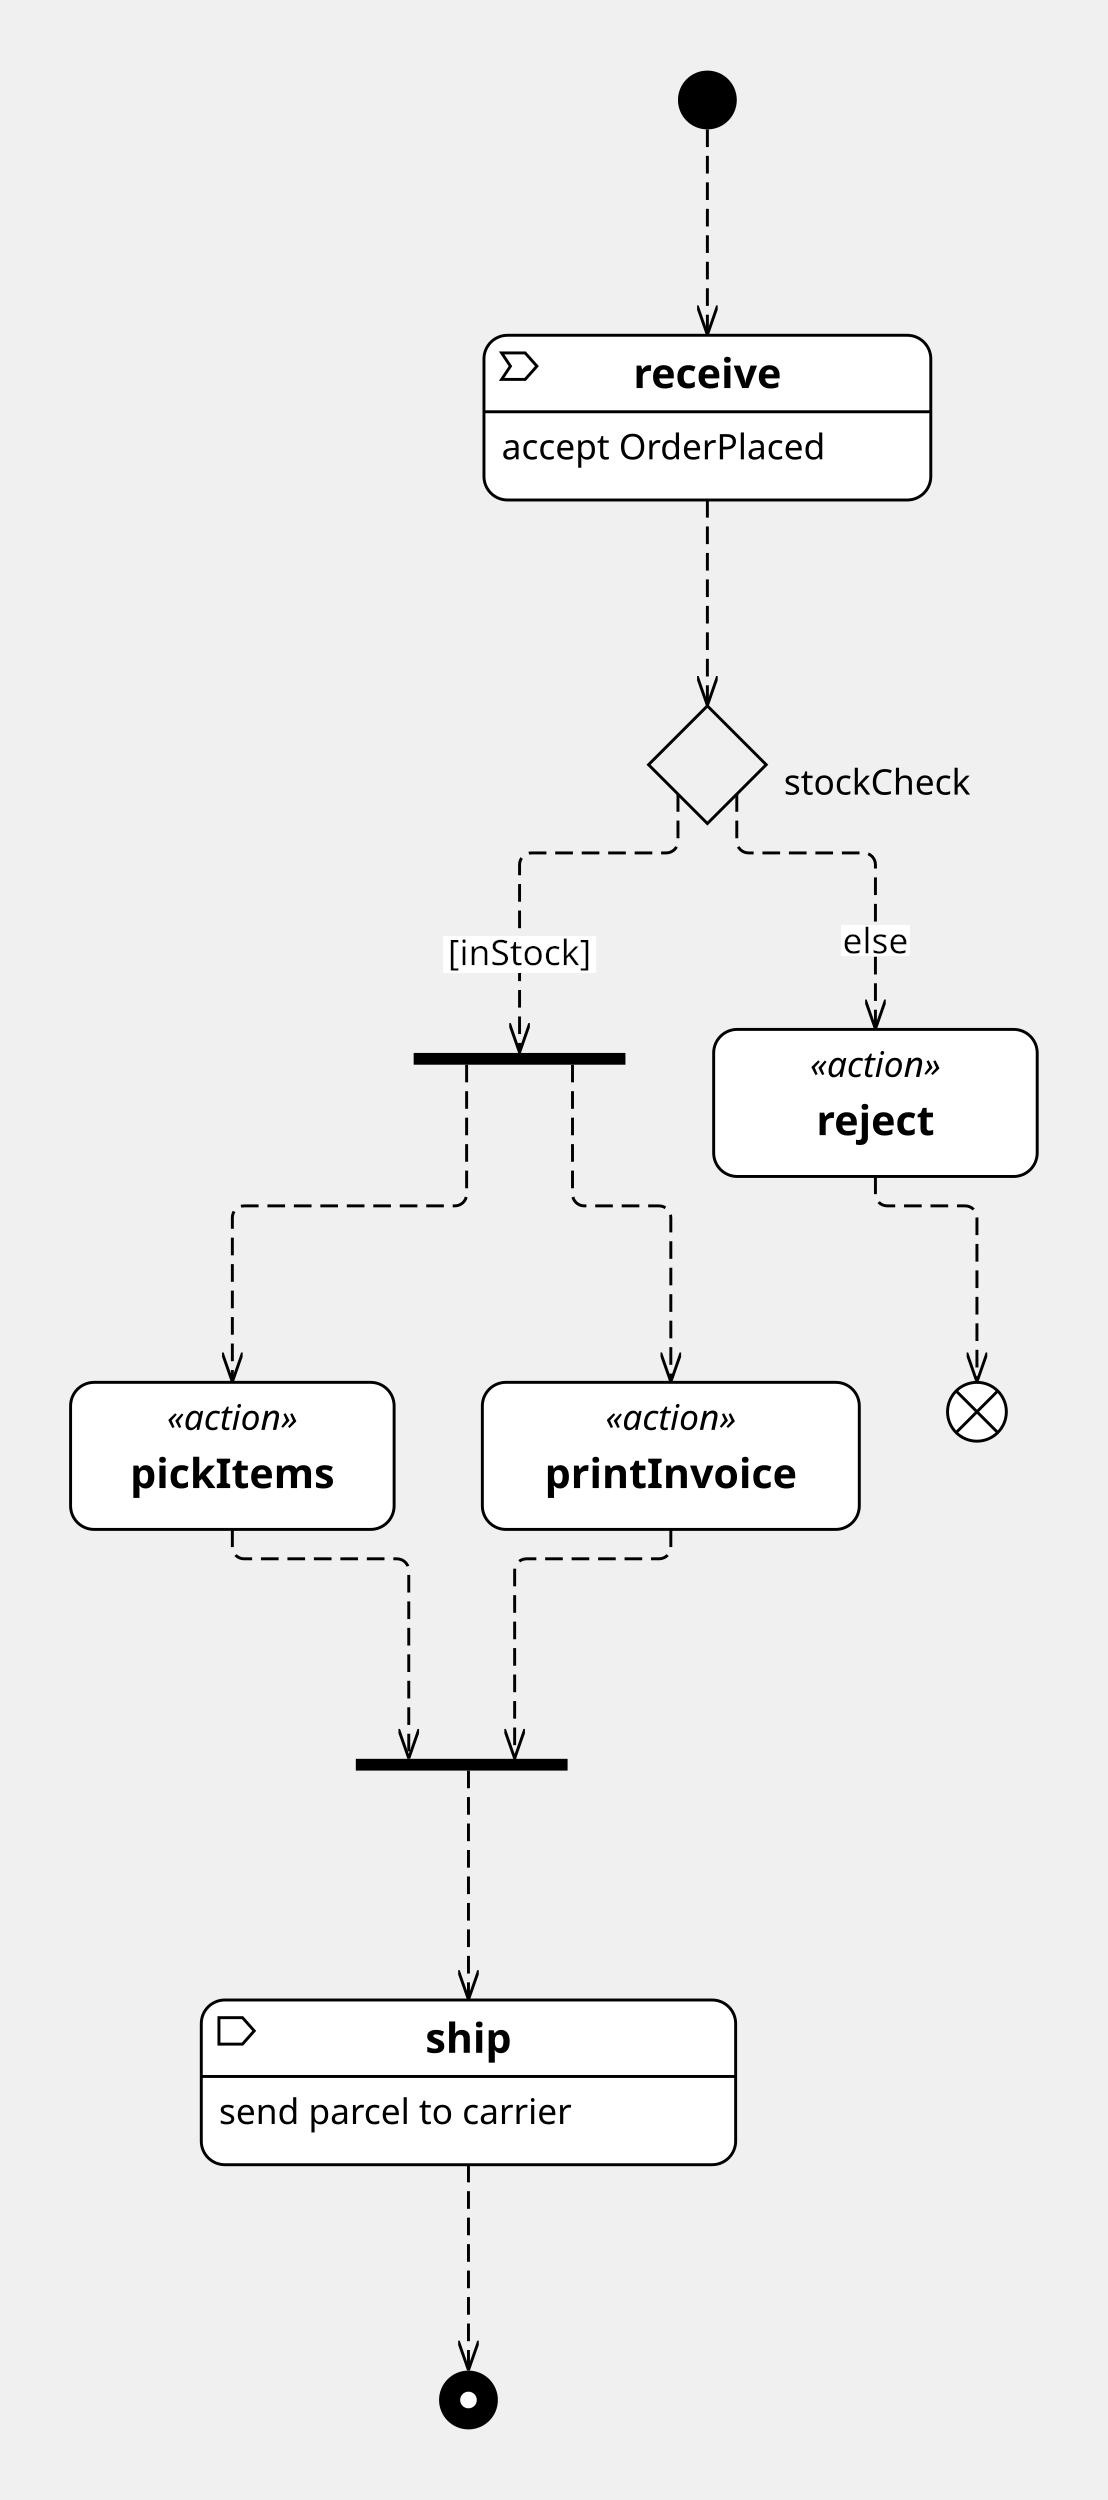
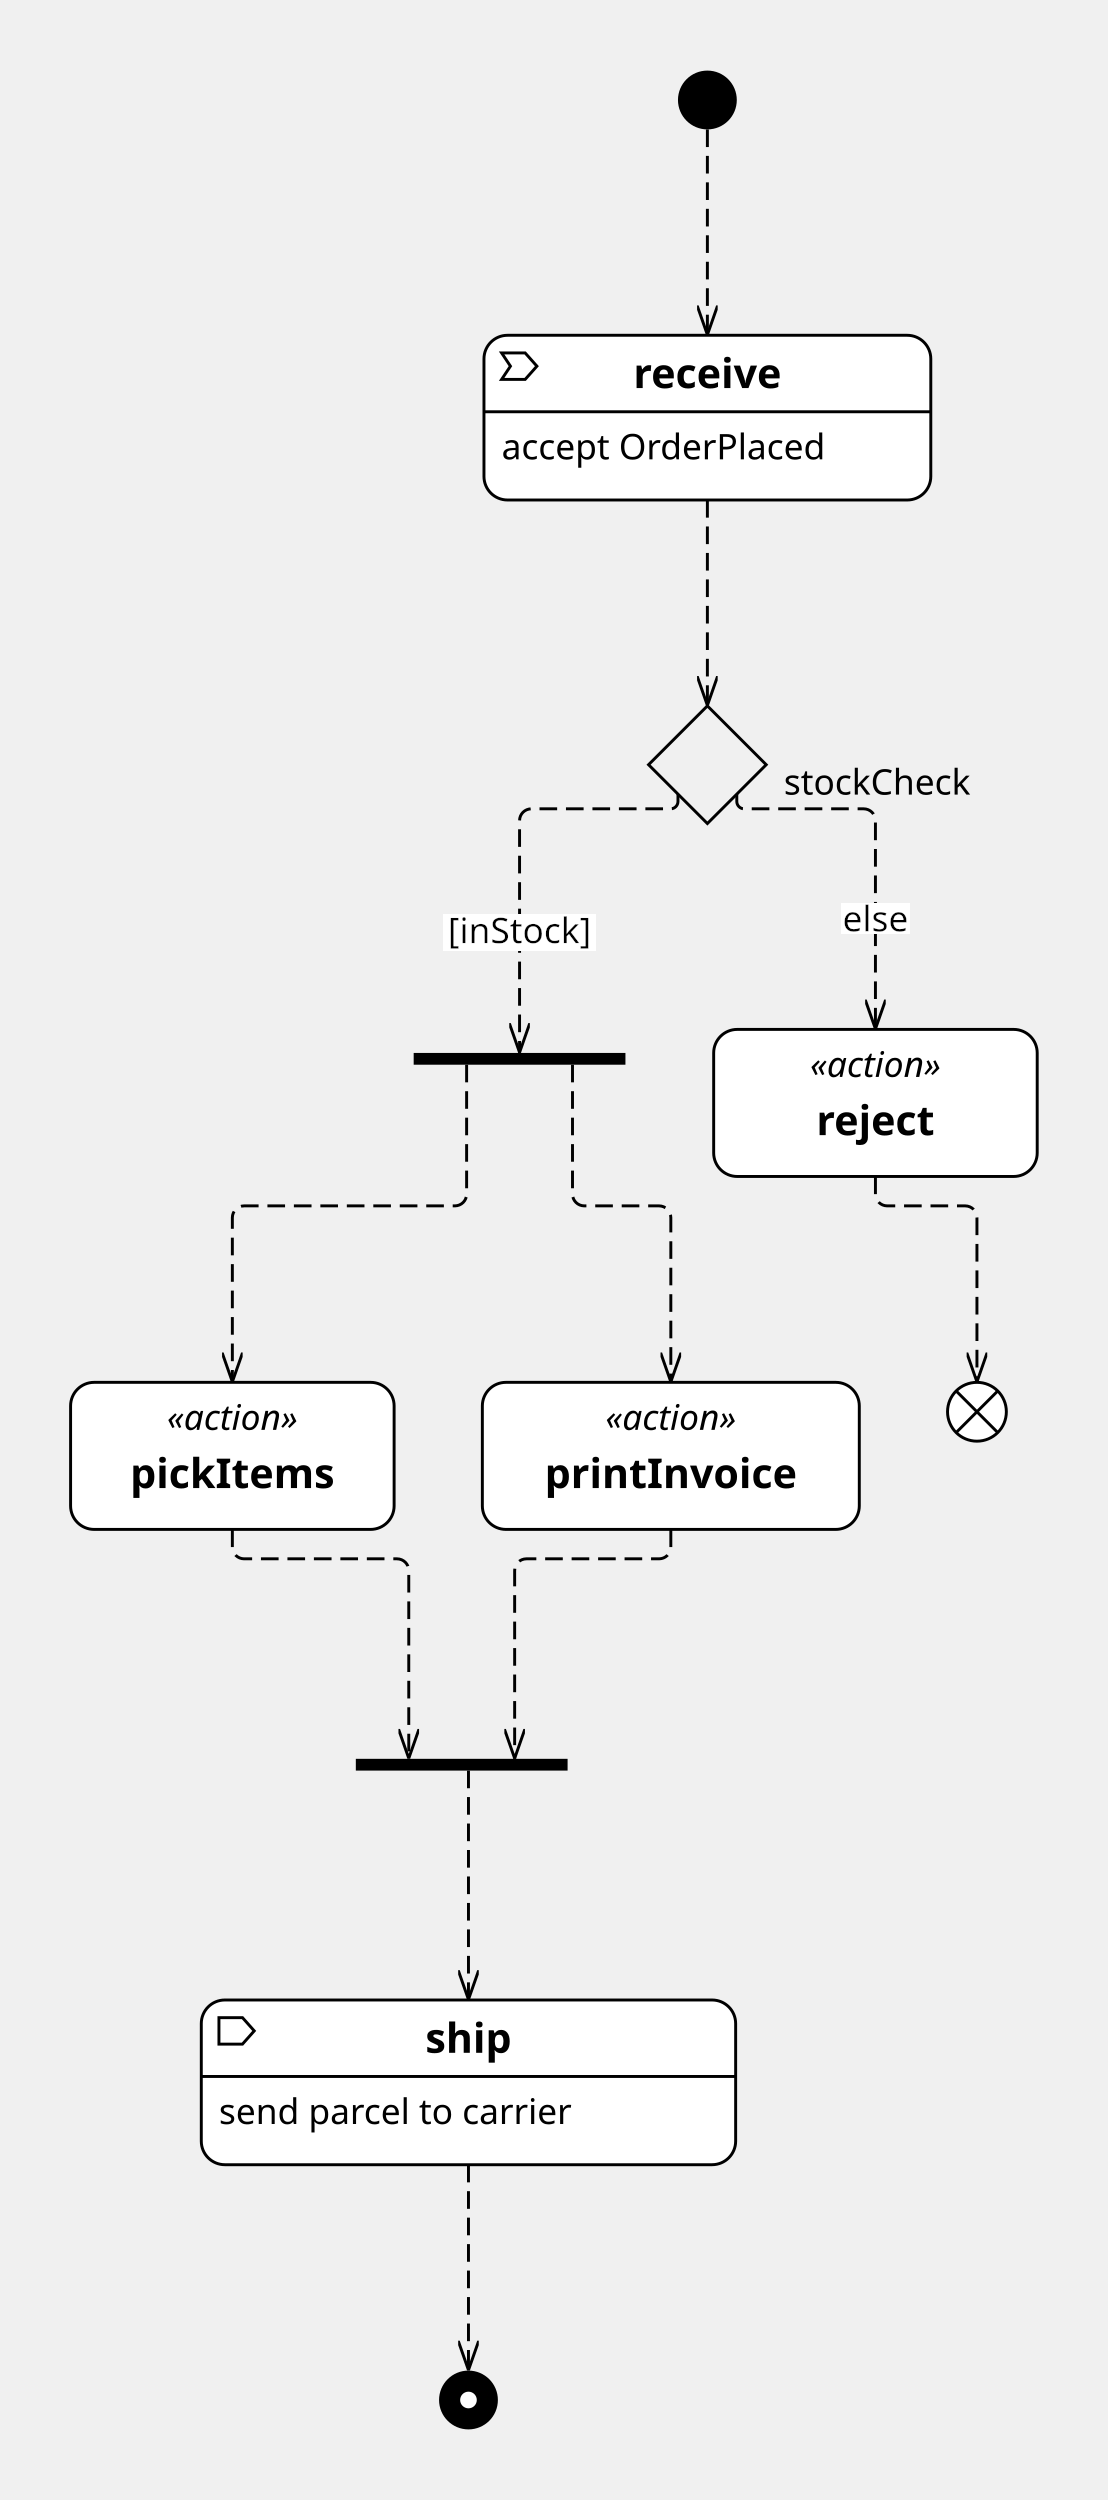
<svg xmlns="http://www.w3.org/2000/svg" width="376.65" height="850.00" viewBox="0 0 376.65 850.00">
  <defs>
    <marker id="line-end-open-chevron" markerWidth="10.165" markerHeight="7" refX="10.165" refY="3.5" orient="auto">
      <polyline points="0 0, 10 3.5, 0 7" fill="none" stroke="#000000" stroke-width="1.00" stroke-linejoin="bevel" />
    </marker>
    <marker id="line-end-hollow-triangle" markerWidth="10.165" markerHeight="7" refX="10.165" refY="3.5" orient="auto">
      <polygon points="0 0, 10 3.5, 0 7" fill="#FFFFFF" stroke="#000000" stroke-width="1.00" stroke-linejoin="bevel" />
    </marker>
    <marker id="line-end-filled-arrow" markerWidth="10.165" markerHeight="7" refX="10.165" refY="3.5" orient="auto">
      <polygon points="0 0, 10 3.5, 0 7" fill="#000000" stroke="#000000" stroke-width="1.00" stroke-linejoin="bevel" />
    </marker>
    <marker id="line-end-hollow-triangle-crossbar" markerWidth="14.665" markerHeight="7" refX="14.665" refY="3.5" orient="auto">
      <polygon points="4.5 0, 14.5 3.5, 4.5 7" fill="#FFFFFF" stroke="#000000" stroke-width="1.00" stroke-linejoin="bevel" />
      <line x1="1" y1="0" x2="1" y2="7" stroke="#000000" stroke-width="1.00" />
    </marker>
    <marker id="line-end-hollow-diamond" markerWidth="14" markerHeight="8" refX="13.277" refY="4" orient="auto">
      <polygon points="1 4, 7 0, 13 4, 7 8" fill="#FFFFFF" stroke="#000000" stroke-width="1.00" stroke-linejoin="bevel" />
    </marker>
    <marker id="line-end-filled-diamond" markerWidth="14" markerHeight="8" refX="13.277" refY="4" orient="auto">
      <polygon points="1 4, 7 0, 13 4, 7 8" fill="#000000" stroke="#000000" stroke-width="1.00" stroke-linejoin="bevel" />
    </marker>
    <marker id="line-end-circle" markerWidth="10" markerHeight="10" refX="9.5" refY="5" orient="auto">
      <circle cx="5" cy="5" r="4" fill="#FFFFFF" stroke="#000000" stroke-width="1.00" />
    </marker>
    <marker id="line-end-bar" markerWidth="4" markerHeight="12" refX="2.5" refY="6" orient="auto">
      <line x1="2" y1="0" x2="2" y2="12" stroke="#000000" stroke-width="1.00" />
    </marker>
    <filter id="label-bg" x="-0.05" y="-0.05" width="1.1" height="1.1">
      <feFlood flood-color="#FFFFFF" />
      <feComposite in="SourceGraphic" operator="over" />
    </filter>
  </defs>
  <rect x="164.55" y="114.00" width="151.92" height="56.00" fill="#FFFFFF" stroke="#000000" stroke-width="1.00" rx="8.00" ry="8.00" />
  <polygon points="170.55,120.00 178.55,120.00 182.55,124.50 178.55,129.00 170.55,129.00 173.55,124.50" fill="#FFFFFF" stroke="#000000" stroke-width="1.00" />
  <text x="240.51" y="127.00" font-family="Noto Sans, sans-serif" font-size="14.00" font-weight="bold" fill="#000000" text-anchor="middle" dominant-baseline="middle">receive</text>
  <line x1="164.55" y1="140.00" x2="316.47" y2="140.00" stroke="#000000" stroke-width="1.00" />
  <text x="170.55" y="152.00" font-family="Noto Sans, sans-serif" font-size="12.00" fill="#000000" text-anchor="start" dominant-baseline="middle">accept OrderPlaced</text>
  <polygon points="240.51,240.00 260.51,260.00 240.51,280.00 220.51,260.00" fill="none" stroke="#000000" stroke-width="1.00" />
  <text x="266.51" y="266.00" font-family="Noto Sans, sans-serif" font-size="12.00" fill="#000000" text-anchor="start" dominant-baseline="middle">stockCheck</text>
  <rect x="140.65" y="358.00" width="72.00" height="4.00" fill="#000000" />
  <rect x="24.00" y="470.00" width="110.00" height="50.00" fill="#FFFFFF" stroke="#000000" stroke-width="1.00" rx="8.00" ry="8.00" />
  <text x="79.00" y="482.00" font-family="Noto Sans, sans-serif" font-size="12.00" font-style="italic" fill="#000000" text-anchor="middle" dominant-baseline="middle">«action»</text>
  <text x="79.00" y="501.00" font-family="Noto Sans, sans-serif" font-size="14.00" font-weight="bold" fill="#000000" text-anchor="middle" dominant-baseline="middle">pickItems</text>
  <rect x="164.00" y="470.00" width="128.16" height="50.00" fill="#FFFFFF" stroke="#000000" stroke-width="1.00" rx="8.00" ry="8.00" />
  <text x="228.08" y="482.00" font-family="Noto Sans, sans-serif" font-size="12.00" font-style="italic" fill="#000000" text-anchor="middle" dominant-baseline="middle">«action»</text>
  <text x="228.08" y="501.00" font-family="Noto Sans, sans-serif" font-size="14.00" font-weight="bold" fill="#000000" text-anchor="middle" dominant-baseline="middle">printInvoice</text>
  <rect x="120.98" y="598.00" width="72.00" height="4.00" fill="#000000" />
  <rect x="68.44" y="680.00" width="181.68" height="56.00" fill="#FFFFFF" stroke="#000000" stroke-width="1.00" rx="8.00" ry="8.00" />
  <polygon points="74.44,686.00 82.44,686.00 86.44,690.50 82.44,695.00 74.44,695.00" fill="#FFFFFF" stroke="#000000" stroke-width="1.00" />
  <text x="159.28" y="693.00" font-family="Noto Sans, sans-serif" font-size="14.00" font-weight="bold" fill="#000000" text-anchor="middle" dominant-baseline="middle">ship</text>
  <line x1="68.44" y1="706.00" x2="250.12" y2="706.00" stroke="#000000" stroke-width="1.00" />
  <text x="74.44" y="718.00" font-family="Noto Sans, sans-serif" font-size="12.00" fill="#000000" text-anchor="start" dominant-baseline="middle">send parcel to carrier</text>
  <rect x="242.65" y="350.00" width="110.00" height="50.00" fill="#FFFFFF" stroke="#000000" stroke-width="1.00" rx="8.00" ry="8.00" />
  <text x="297.65" y="362.00" font-family="Noto Sans, sans-serif" font-size="12.00" font-style="italic" fill="#000000" text-anchor="middle" dominant-baseline="middle">«action»</text>
  <text x="297.65" y="381.00" font-family="Noto Sans, sans-serif" font-size="14.00" font-weight="bold" fill="#000000" text-anchor="middle" dominant-baseline="middle">reject</text>
  <circle cx="332.16" cy="480.00" r="10.00" fill="#FFFFFF" stroke="#000000" stroke-width="1.00" />
  <line x1="325.09" y1="472.93" x2="339.23" y2="487.07" stroke="#000000" stroke-width="1.00" />
  <line x1="325.09" y1="487.07" x2="339.23" y2="472.93" stroke="#000000" stroke-width="1.00" />
  <path d="M 240.51 170.00 L 240.51 240.00" fill="none" stroke="#000000" stroke-width="1.00" marker-end="url(#line-end-open-chevron)" stroke-dasharray="6 3" />
-   <path d="M 230.51 270.00 L 230.51 286.00 A 4.00 4.00 0 0 1 226.51 290.00 L 180.65 290.00 A 4.00 4.00 0 0 0 176.65 294.00 L 176.65 358.00" fill="none" stroke="#000000" stroke-width="1.00" marker-end="url(#line-end-open-chevron)" stroke-dasharray="6 3" />
-   <path d="M 250.51 270.00 L 250.51 286.00 A 4.00 4.00 0 0 0 254.51 290.00 L 293.65 290.00 A 4.00 4.00 0 0 1 297.65 294.00 L 297.65 350.00" fill="none" stroke="#000000" stroke-width="1.00" marker-end="url(#line-end-open-chevron)" stroke-dasharray="6 3" />
+   <path d="M 230.51 270.00 L 230.51 272.50 A 2.50 2.50 0 0 1 228.01 275.00 L 180.65 275.00 A 4.00 4.00 0 0 0 176.65 279.00 L 176.65 358.00" fill="none" stroke="#000000" stroke-width="1.00" marker-end="url(#line-end-open-chevron)" stroke-dasharray="6 3" />
+   <path d="M 250.51 270.00 L 250.51 272.50 A 2.50 2.50 0 0 0 253.01 275.00 L 293.65 275.00 A 4.00 4.00 0 0 1 297.65 279.00 L 297.65 350.00" fill="none" stroke="#000000" stroke-width="1.00" marker-end="url(#line-end-open-chevron)" stroke-dasharray="6 3" />
  <path d="M 158.65 362.00 L 158.65 406.00 A 4.00 4.00 0 0 1 154.65 410.00 L 83.00 410.00 A 4.00 4.00 0 0 0 79.00 414.00 L 79.00 470.00" fill="none" stroke="#000000" stroke-width="1.00" marker-end="url(#line-end-open-chevron)" stroke-dasharray="6 3" />
  <path d="M 194.65 362.00 L 194.65 406.00 A 4.00 4.00 0 0 0 198.65 410.00 L 224.08 410.00 A 4.00 4.00 0 0 1 228.08 414.00 L 228.08 470.00" fill="none" stroke="#000000" stroke-width="1.00" marker-end="url(#line-end-open-chevron)" stroke-dasharray="6 3" />
  <path d="M 79.00 520.00 L 79.00 526.00 A 4.00 4.00 0 0 0 83.00 530.00 L 134.98 530.00 A 4.00 4.00 0 0 1 138.98 534.00 L 138.98 598.00" fill="none" stroke="#000000" stroke-width="1.00" marker-end="url(#line-end-open-chevron)" stroke-dasharray="6 3" />
  <path d="M 228.08 520.00 L 228.08 526.00 A 4.00 4.00 0 0 1 224.08 530.00 L 178.98 530.00 A 4.00 4.00 0 0 0 174.98 534.00 L 174.98 598.00" fill="none" stroke="#000000" stroke-width="1.00" marker-end="url(#line-end-open-chevron)" stroke-dasharray="6 3" />
  <path d="M 159.28 602.00 L 159.28 680.00" fill="none" stroke="#000000" stroke-width="1.00" marker-end="url(#line-end-open-chevron)" stroke-dasharray="6 3" />
  <path d="M 297.65 400.00 L 297.65 406.00 A 4.00 4.00 0 0 0 301.65 410.00 L 328.16 410.00 A 4.00 4.00 0 0 1 332.16 414.00 L 332.16 470.00" fill="none" stroke="#000000" stroke-width="1.00" marker-end="url(#line-end-open-chevron)" stroke-dasharray="6 3" />
  <circle cx="240.51" cy="34.00" r="10.00" fill="#000000" />
  <path d="M 240.51 44.00 L 240.51 114.00" fill="none" stroke="#000000" stroke-width="1.00" marker-end="url(#line-end-open-chevron)" stroke-dasharray="6 3" />
  <circle cx="159.28" cy="816.00" r="10.00" fill="#000000" />
  <circle cx="159.28" cy="816.00" r="3.33" fill="white" stroke="#000000" stroke-width="1.00" />
  <path d="M 159.28 736.00 L 159.28 806.00" fill="none" stroke="#000000" stroke-width="1.00" marker-end="url(#line-end-open-chevron)" stroke-dasharray="6 3" />
-   <text x="176.65" y="324.00" font-family="Noto Sans, sans-serif" font-size="12.00" fill="#000000" text-anchor="middle" dominant-baseline="middle" filter="url(#label-bg)">[inStock]</text>
-   <text x="297.65" y="320.00" font-family="Noto Sans, sans-serif" font-size="12.00" fill="#000000" text-anchor="middle" dominant-baseline="middle" filter="url(#label-bg)">else</text>
+   <text x="176.65" y="316.50" font-family="Noto Sans, sans-serif" font-size="12.00" fill="#000000" text-anchor="middle" dominant-baseline="middle" filter="url(#label-bg)">[inStock]</text>
+   <text x="297.65" y="312.50" font-family="Noto Sans, sans-serif" font-size="12.00" fill="#000000" text-anchor="middle" dominant-baseline="middle" filter="url(#label-bg)">else</text>
</svg>
